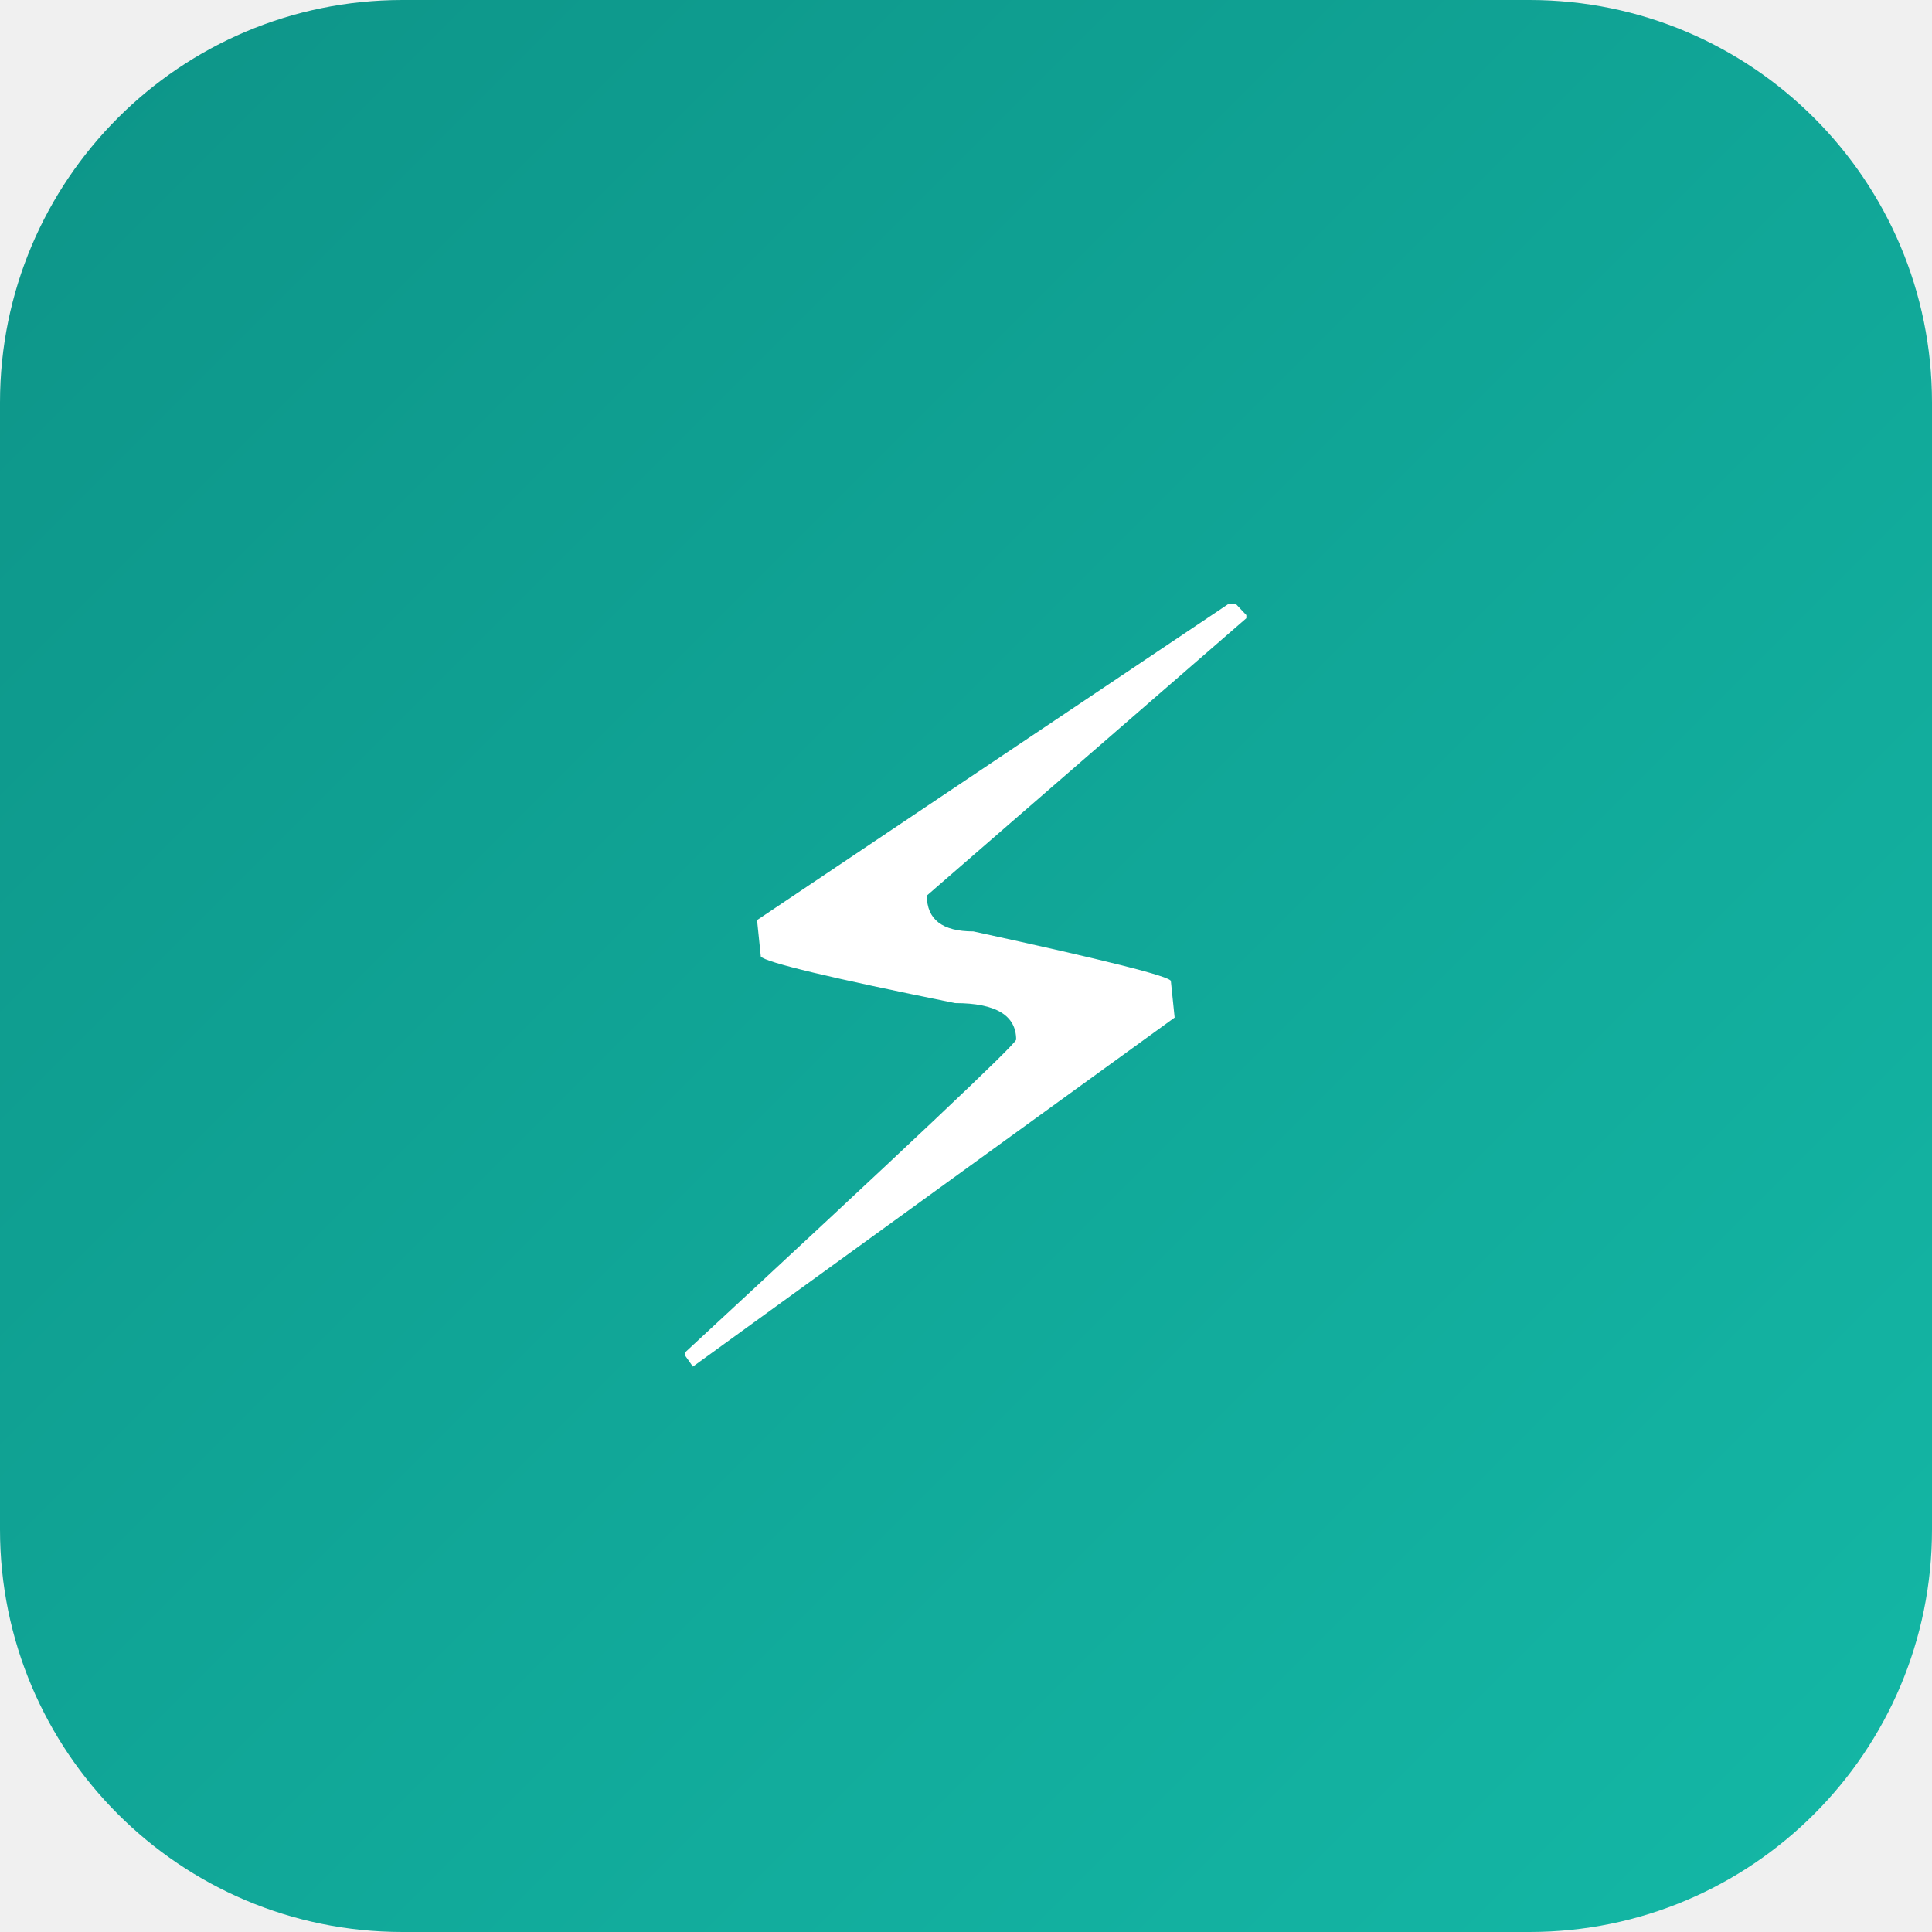
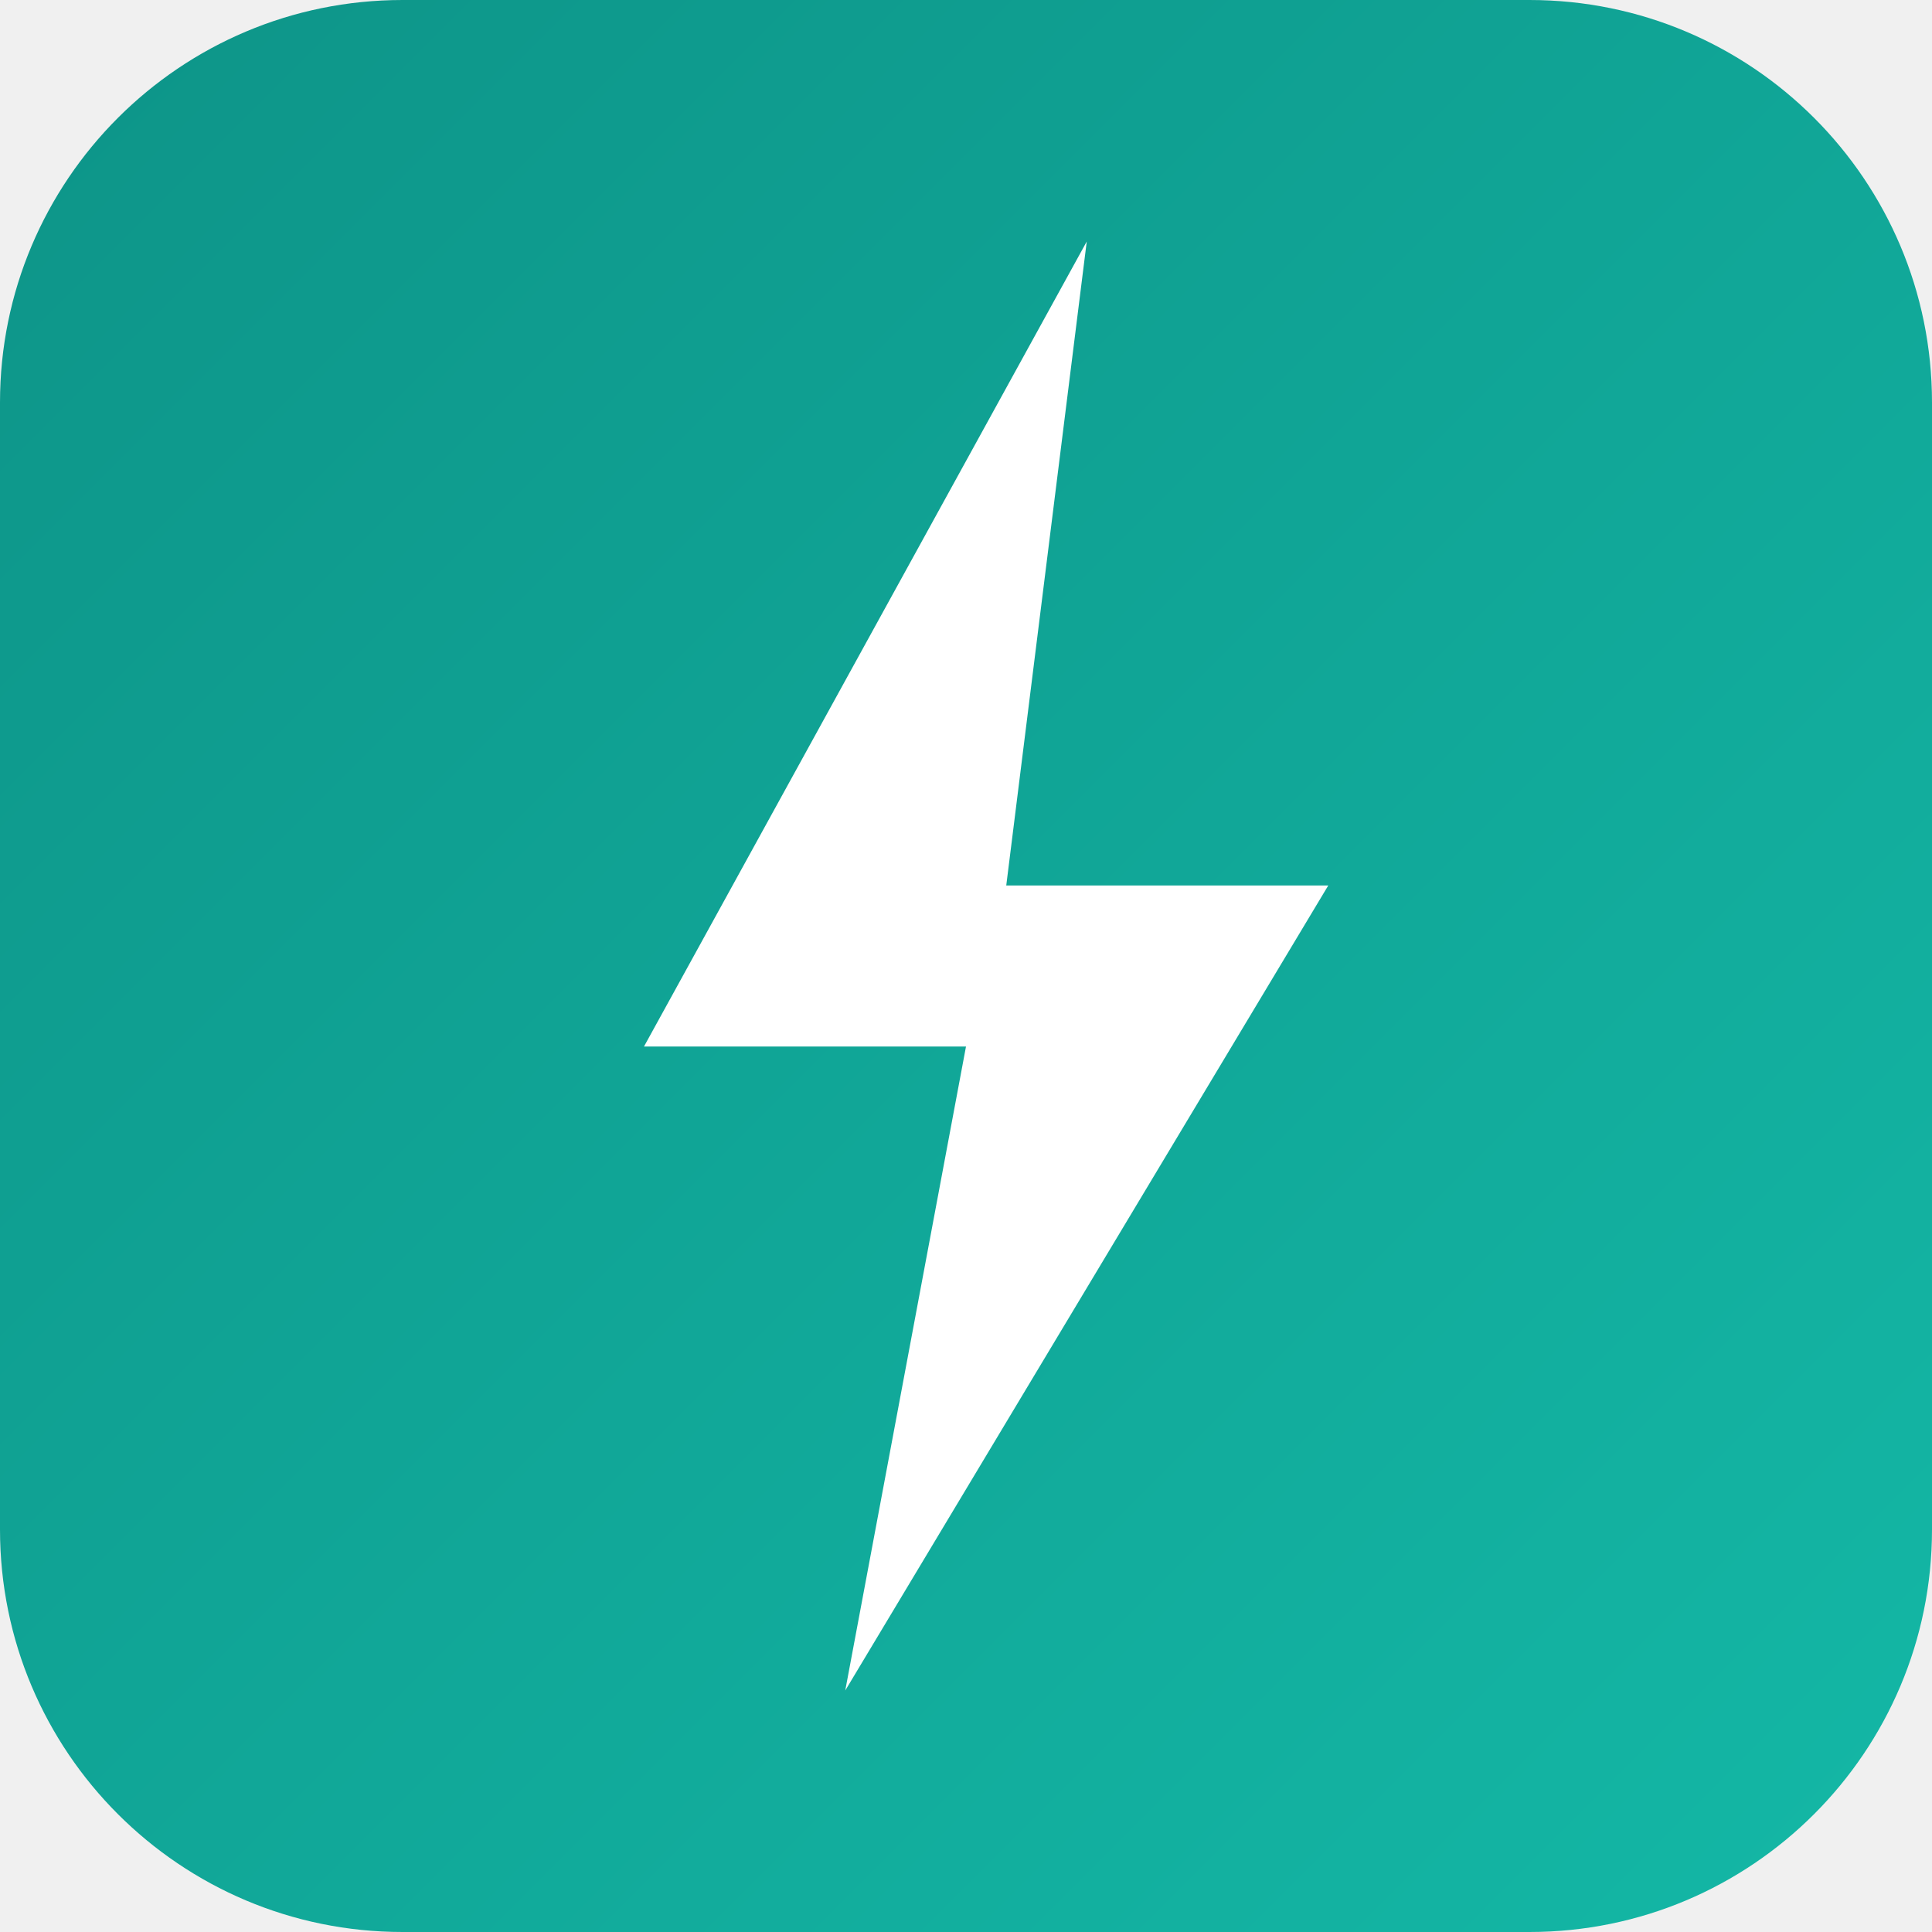
<svg xmlns="http://www.w3.org/2000/svg" width="48" height="48" viewBox="0 0 48 48" role="img" aria-label="PlacementDo">
  <defs>
    <linearGradient id="bg" x1="0%" y1="0%" x2="100%" y2="100%">
      <stop offset="0%" stop-color="#0d9488" />
      <stop offset="100%" stop-color="#14b8a6" />
    </linearGradient>
  </defs>
  <rect width="48" height="48" rx="10" fill="url(#bg)" />
-   <text x="24" y="34" text-anchor="middle" font-family="Arial, sans-serif" font-size="26" font-weight="900" fill="#ffffff">⚡</text>
+   <path d="M27 6 L16 26 h8 L21 42 L33 22 h-8 Z" fill="#ffffff" />
</svg>
